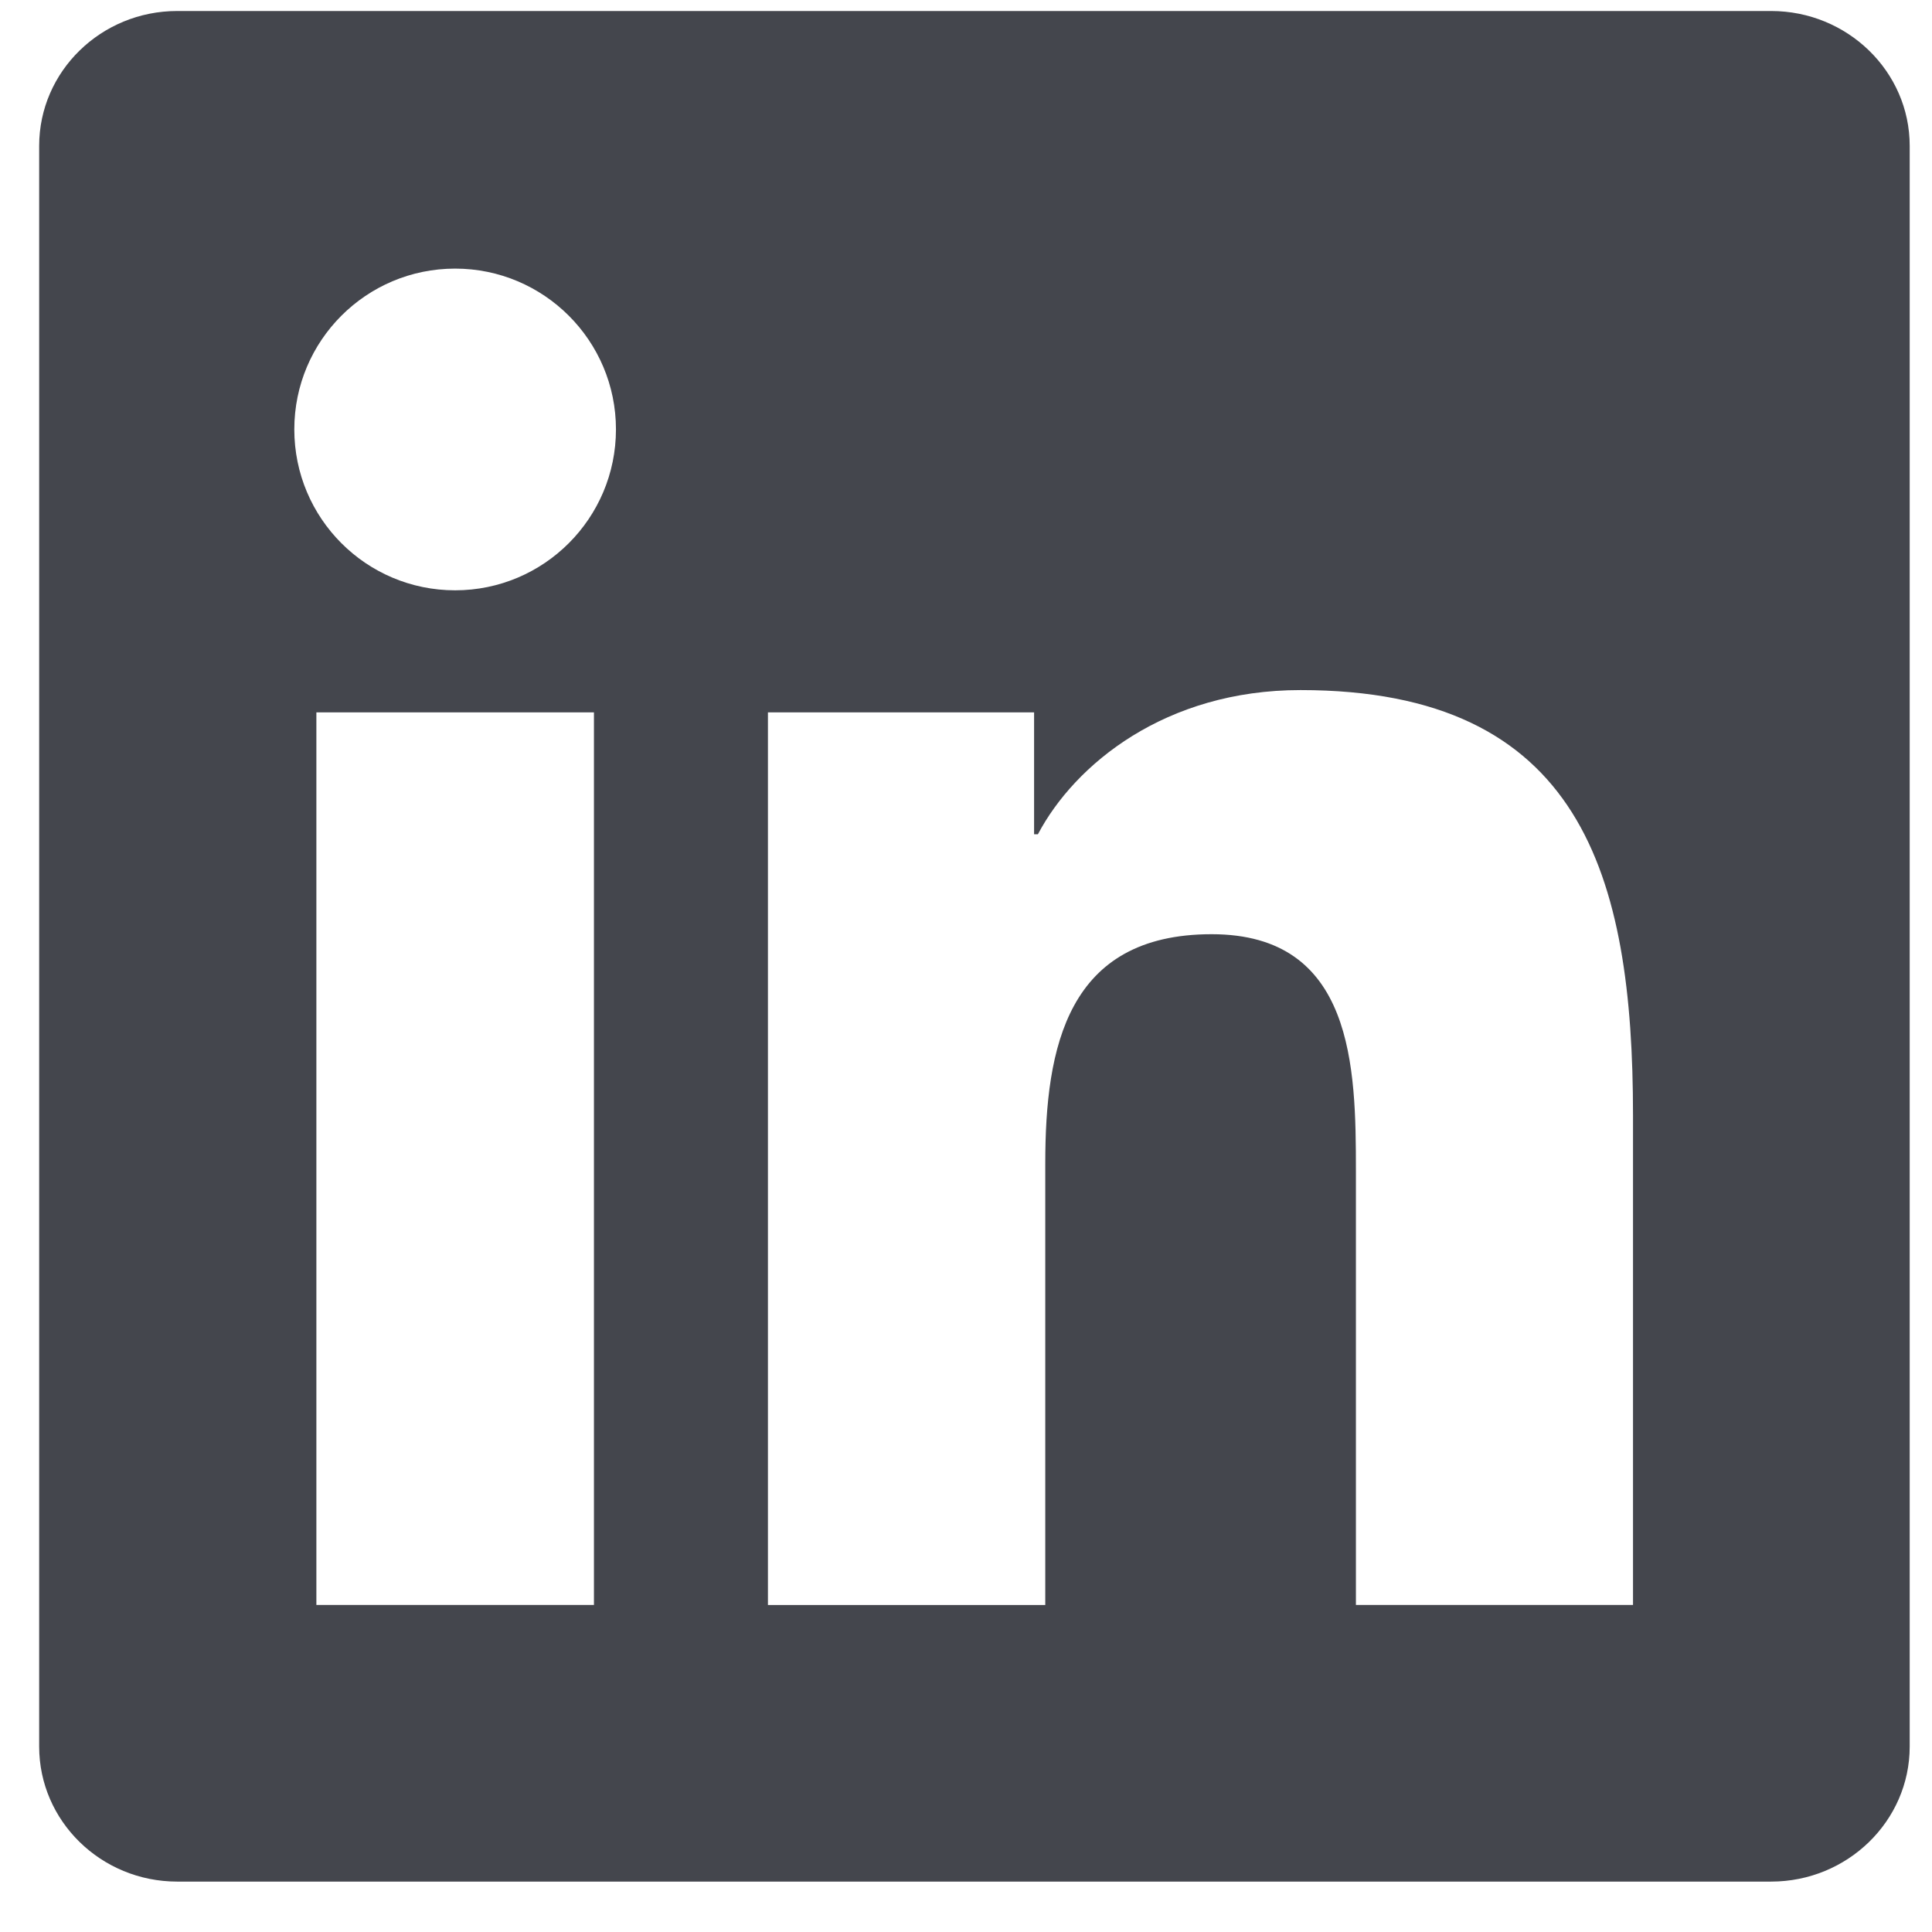
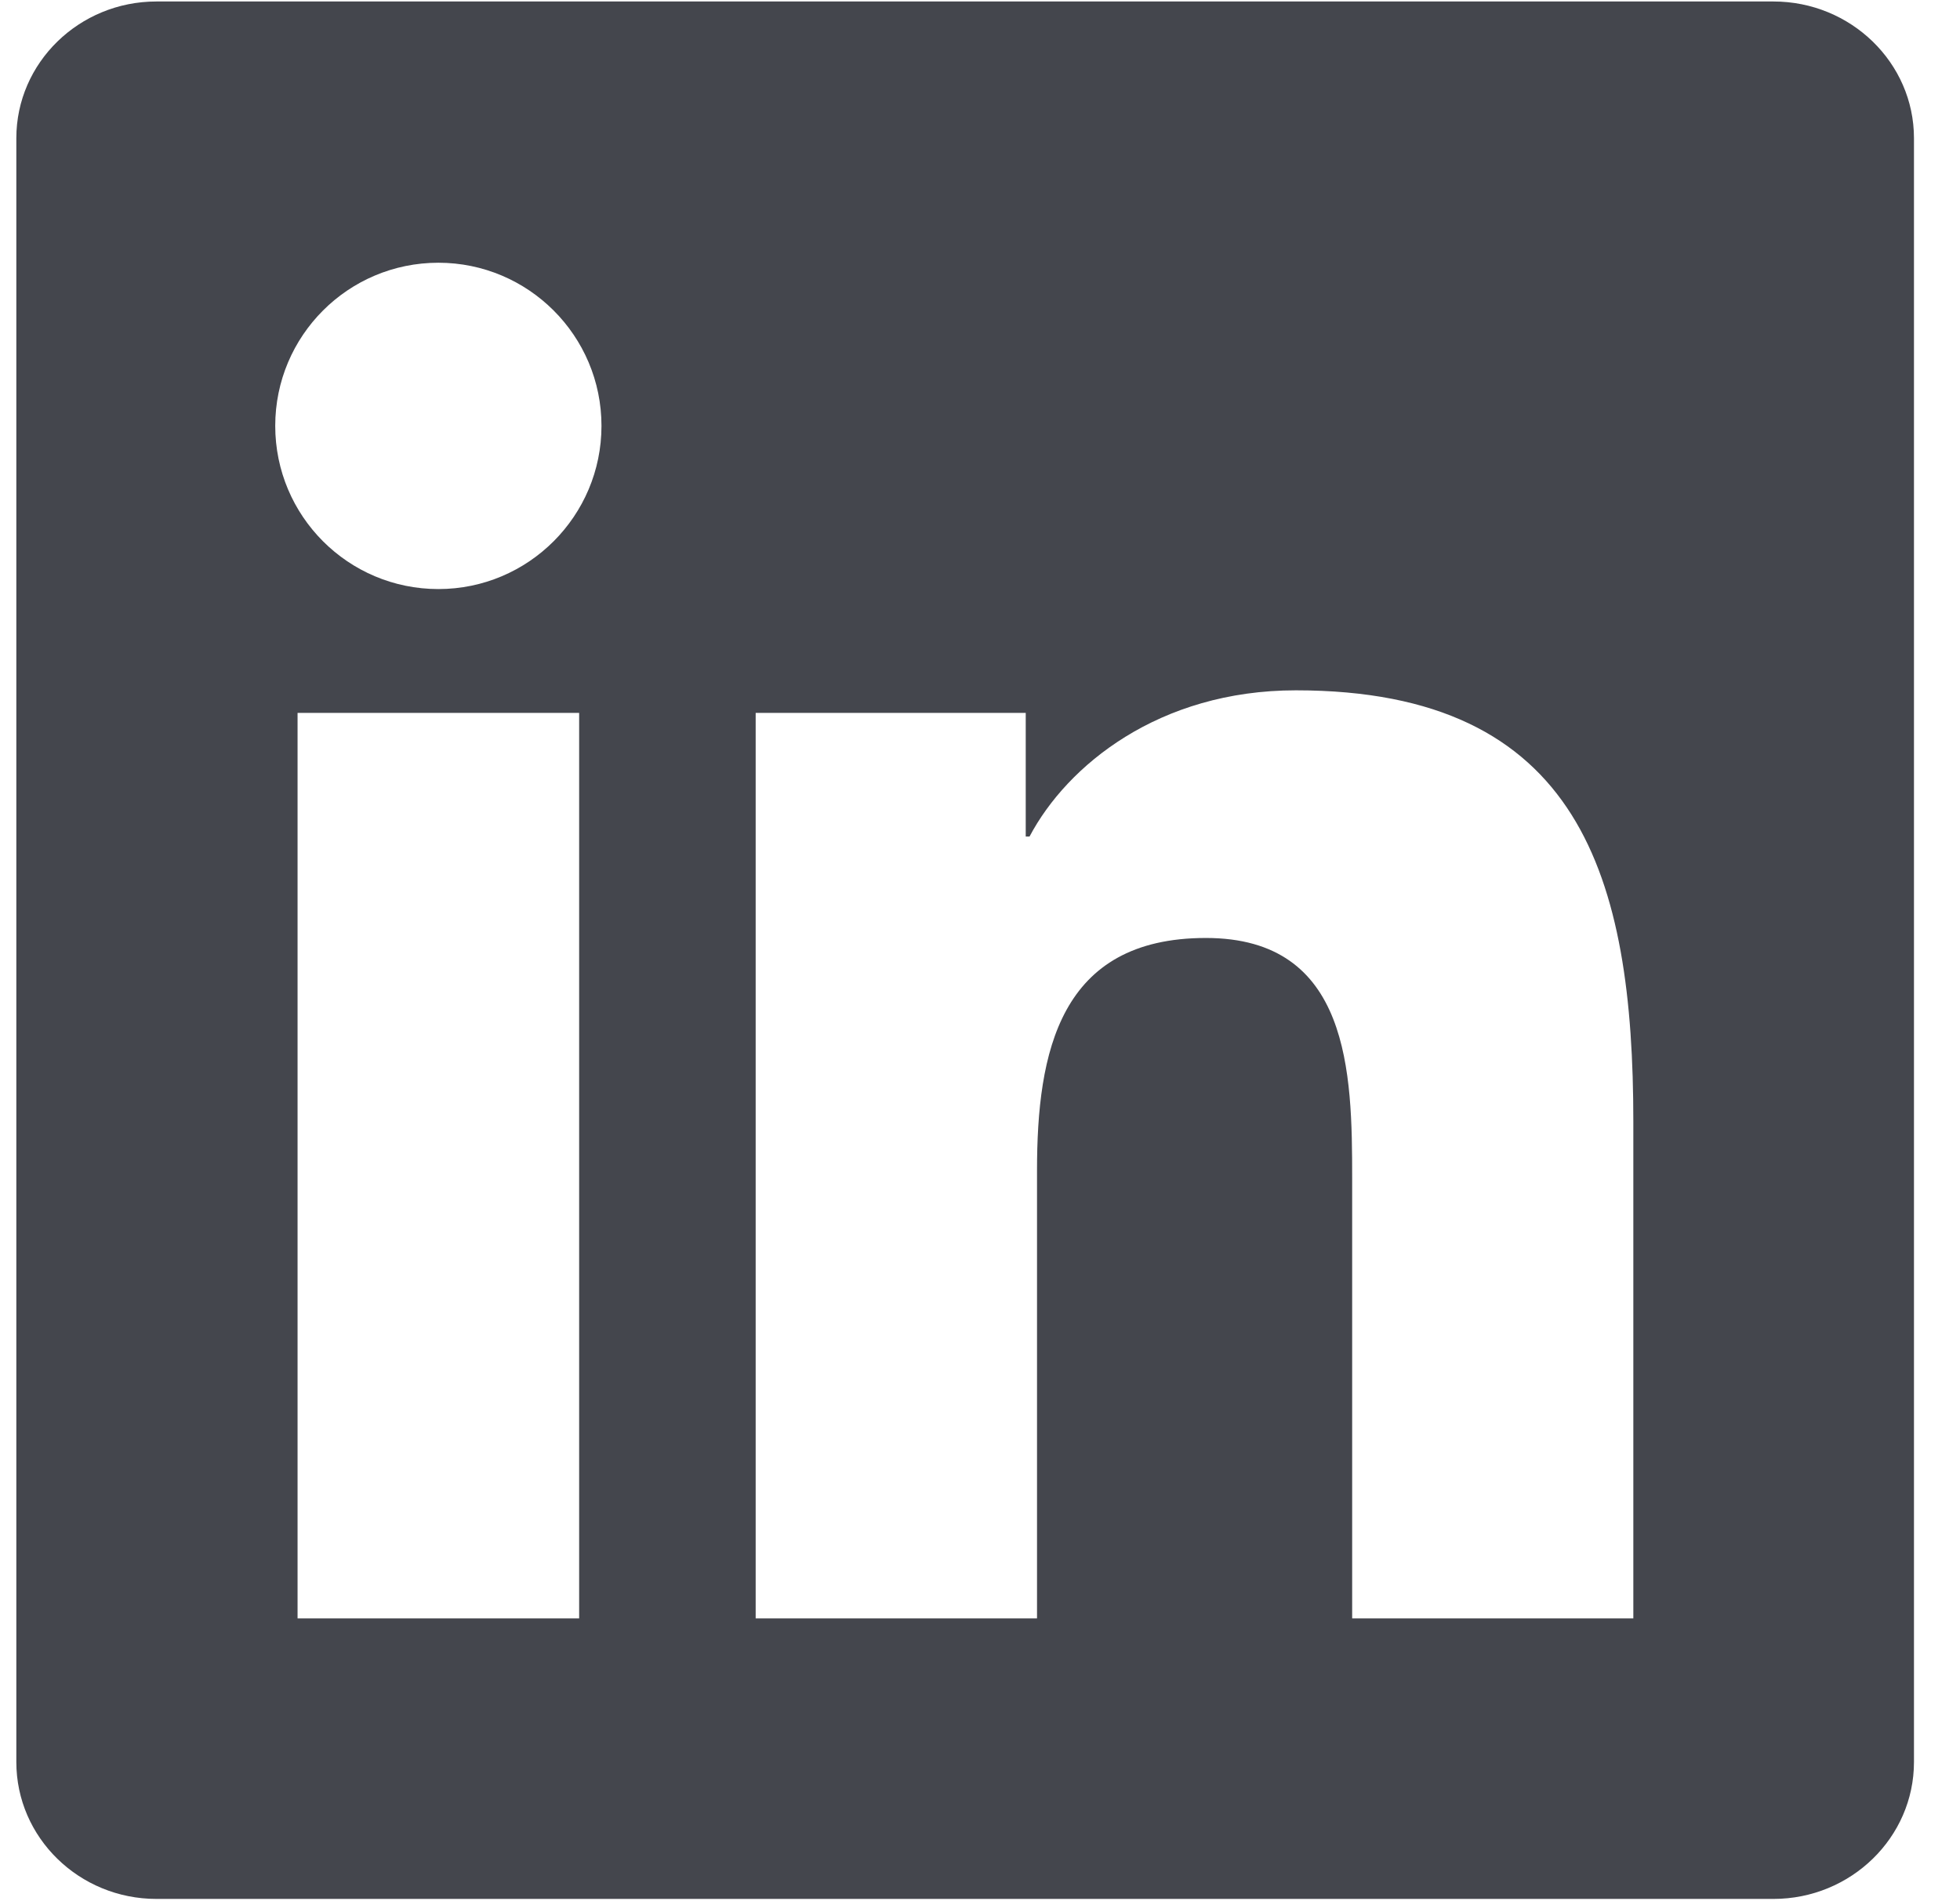
- <svg xmlns="http://www.w3.org/2000/svg" width="33" height="33" viewBox="0 0 33 33" fill="none">
-   <path d="M30.252 0.188H3.027C1.726 0.188 0.669 1.22 0.669 2.491V29.833C0.669 31.105 1.726 32.139 3.027 32.139H30.252C31.555 32.139 32.619 31.105 32.619 29.833V2.491C32.619 1.22 31.555 0.188 30.252 0.188ZM10.145 27.414H5.404V12.168H10.145V27.414ZM7.774 10.083C6.255 10.083 5.027 8.852 5.027 7.334C5.027 5.819 6.255 4.588 7.774 4.588C9.29 4.588 10.521 5.819 10.521 7.334C10.521 8.852 9.29 10.083 7.774 10.083ZM27.893 27.414H23.16V20C23.16 18.231 23.125 15.957 20.696 15.957C18.23 15.957 17.854 17.884 17.854 19.872V27.415H13.117V12.168H17.663V14.25H17.728C18.361 13.052 19.907 11.787 22.213 11.787C27.008 11.787 27.893 14.944 27.893 19.051L27.893 27.414Z" fill="#44464D" />
+ <svg xmlns="http://www.w3.org/2000/svg" width="33" height="32" viewBox="0 0 33 32" fill="none">
+   <path d="M29.859 0.025H2.634C1.332 0.025 0.275 1.057 0.275 2.327V29.67C0.275 30.942 1.332 31.975 2.634 31.975H29.859C31.162 31.975 32.225 30.942 32.225 29.67V2.327C32.225 1.057 31.162 0.025 29.859 0.025ZM9.751 27.251H5.01V12.004H9.751V27.251ZM7.381 9.919C5.862 9.919 4.634 8.688 4.634 7.171C4.634 5.655 5.862 4.424 7.381 4.424C8.896 4.424 10.127 5.655 10.127 7.171C10.127 8.688 8.896 9.919 7.381 9.919ZM27.5 27.251H22.766V19.837C22.766 18.068 22.731 15.794 20.303 15.794C17.836 15.794 17.46 17.72 17.46 19.709V27.251H12.723V12.004H17.27V14.086H17.334C17.967 12.888 19.513 11.624 21.819 11.624C26.614 11.624 27.5 14.781 27.5 18.888L27.5 27.251Z" fill="#44464D" />
</svg>
